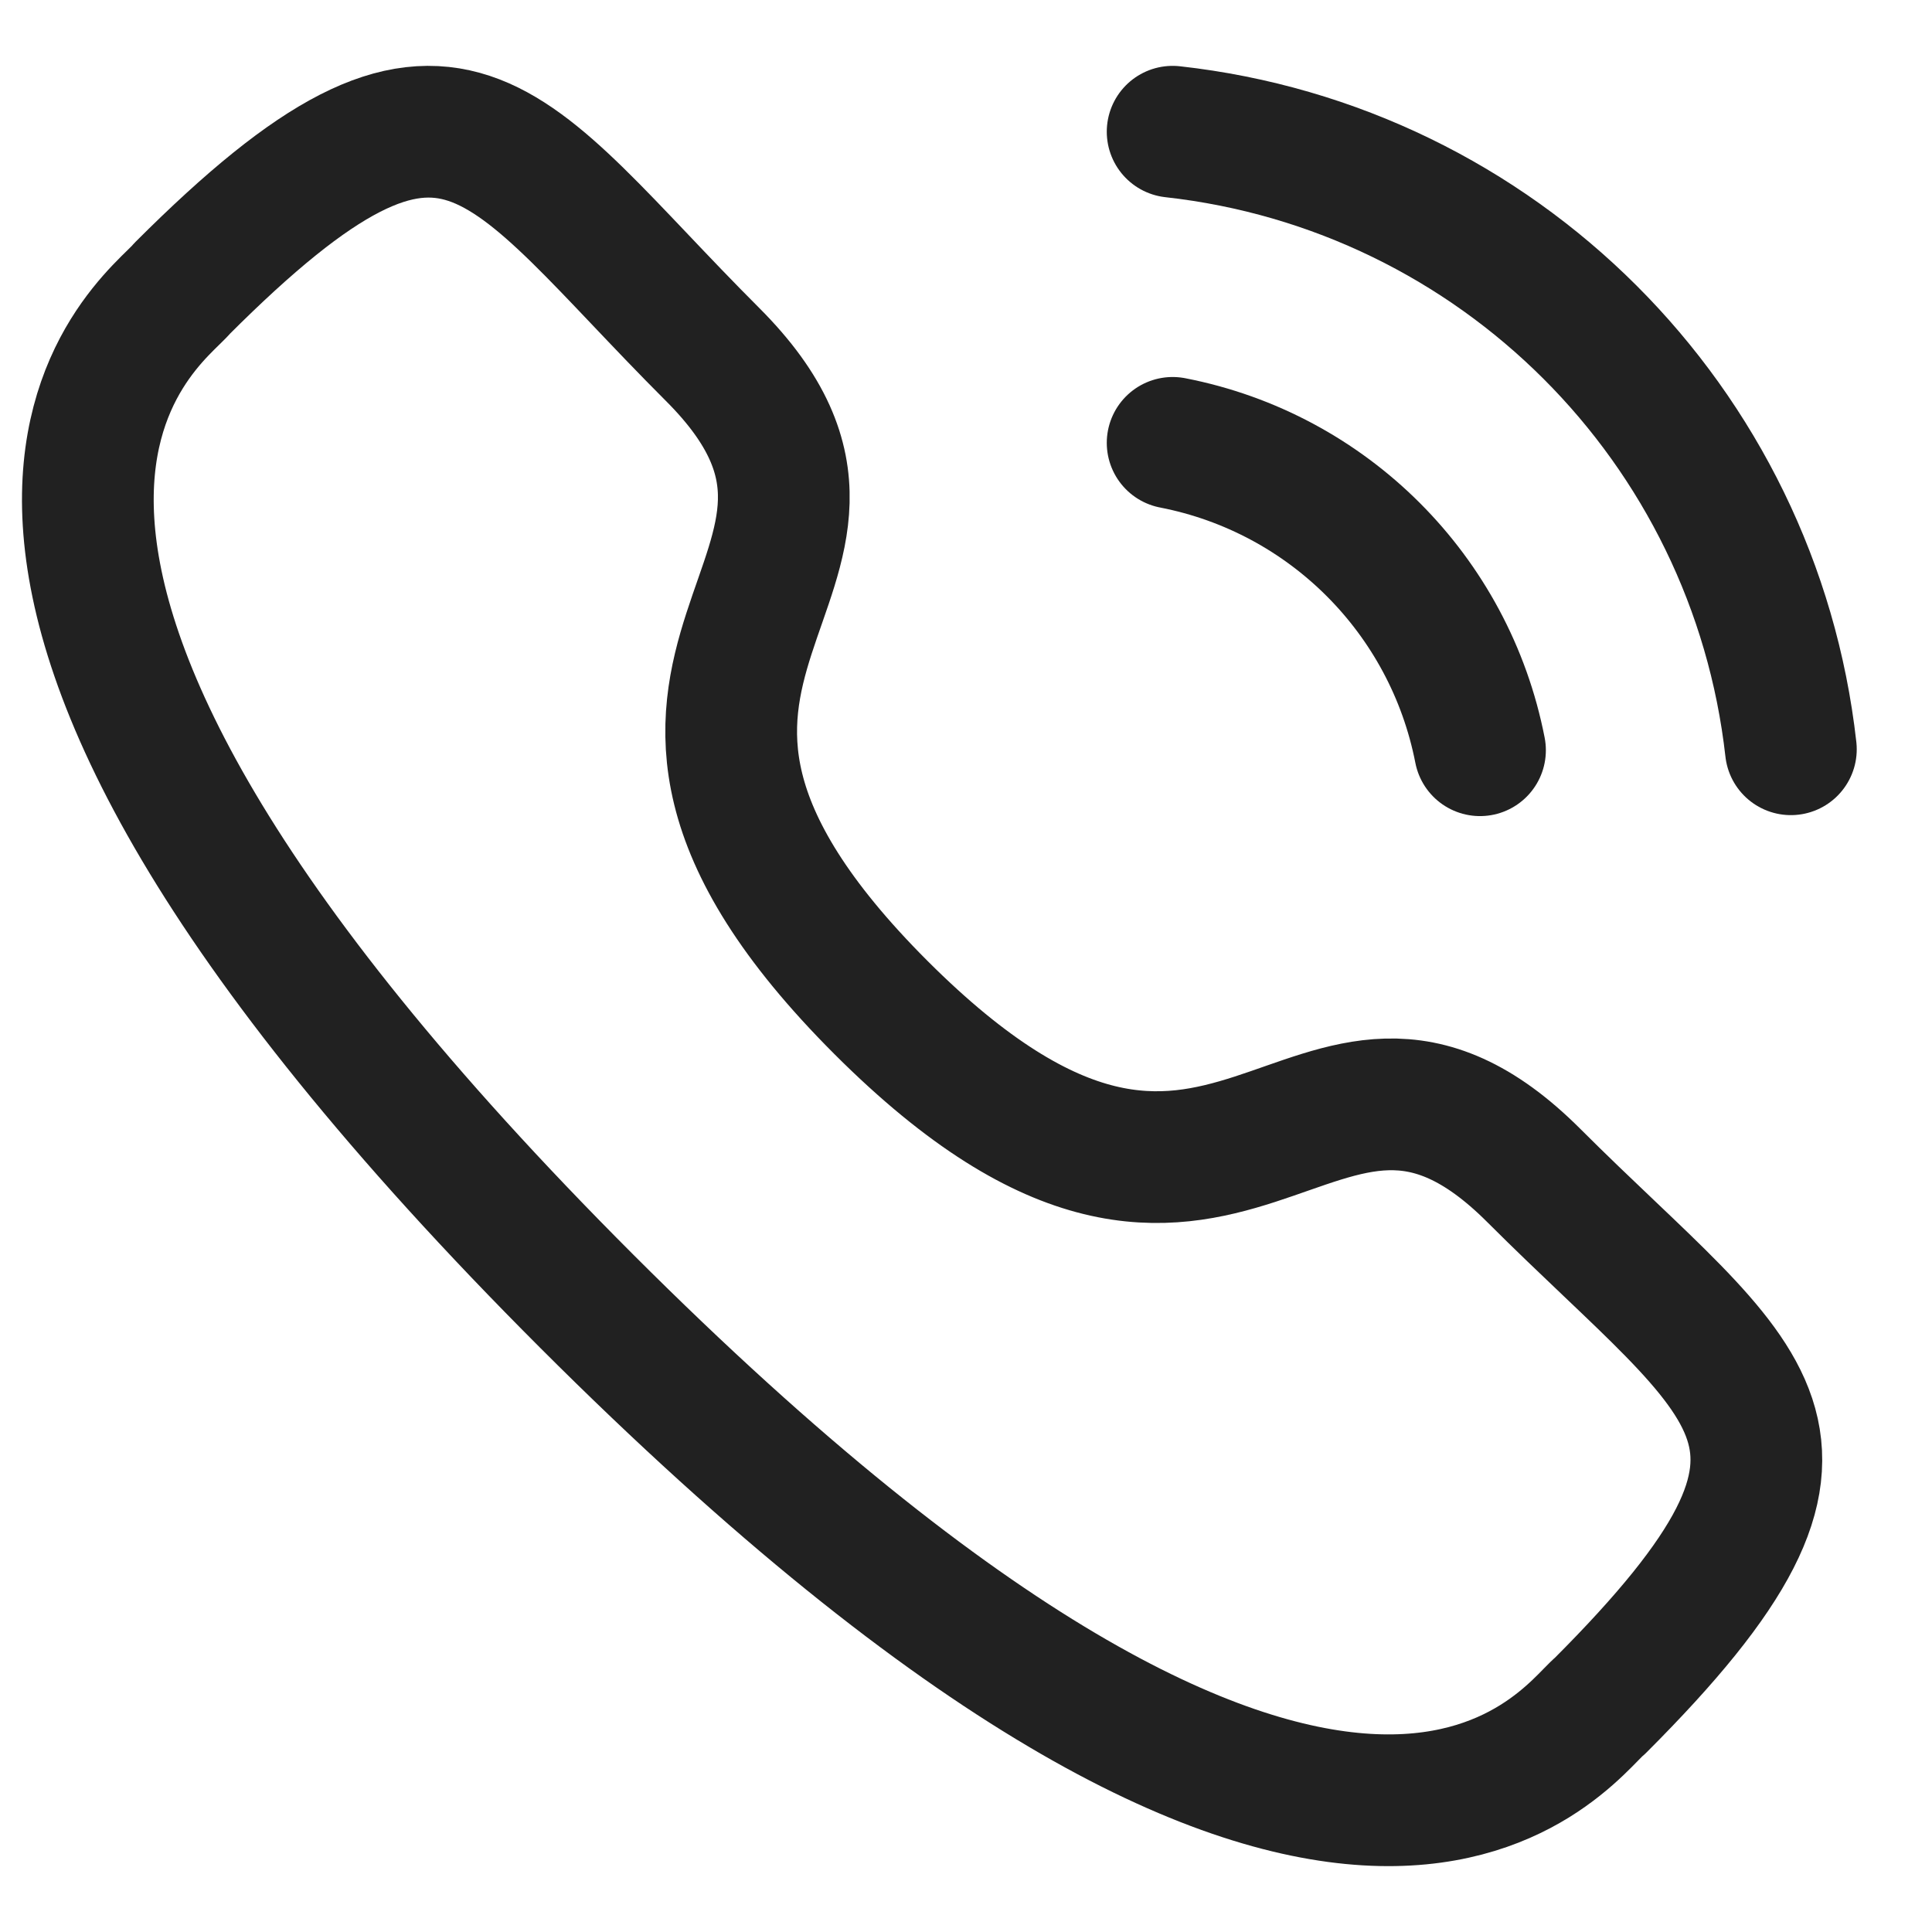
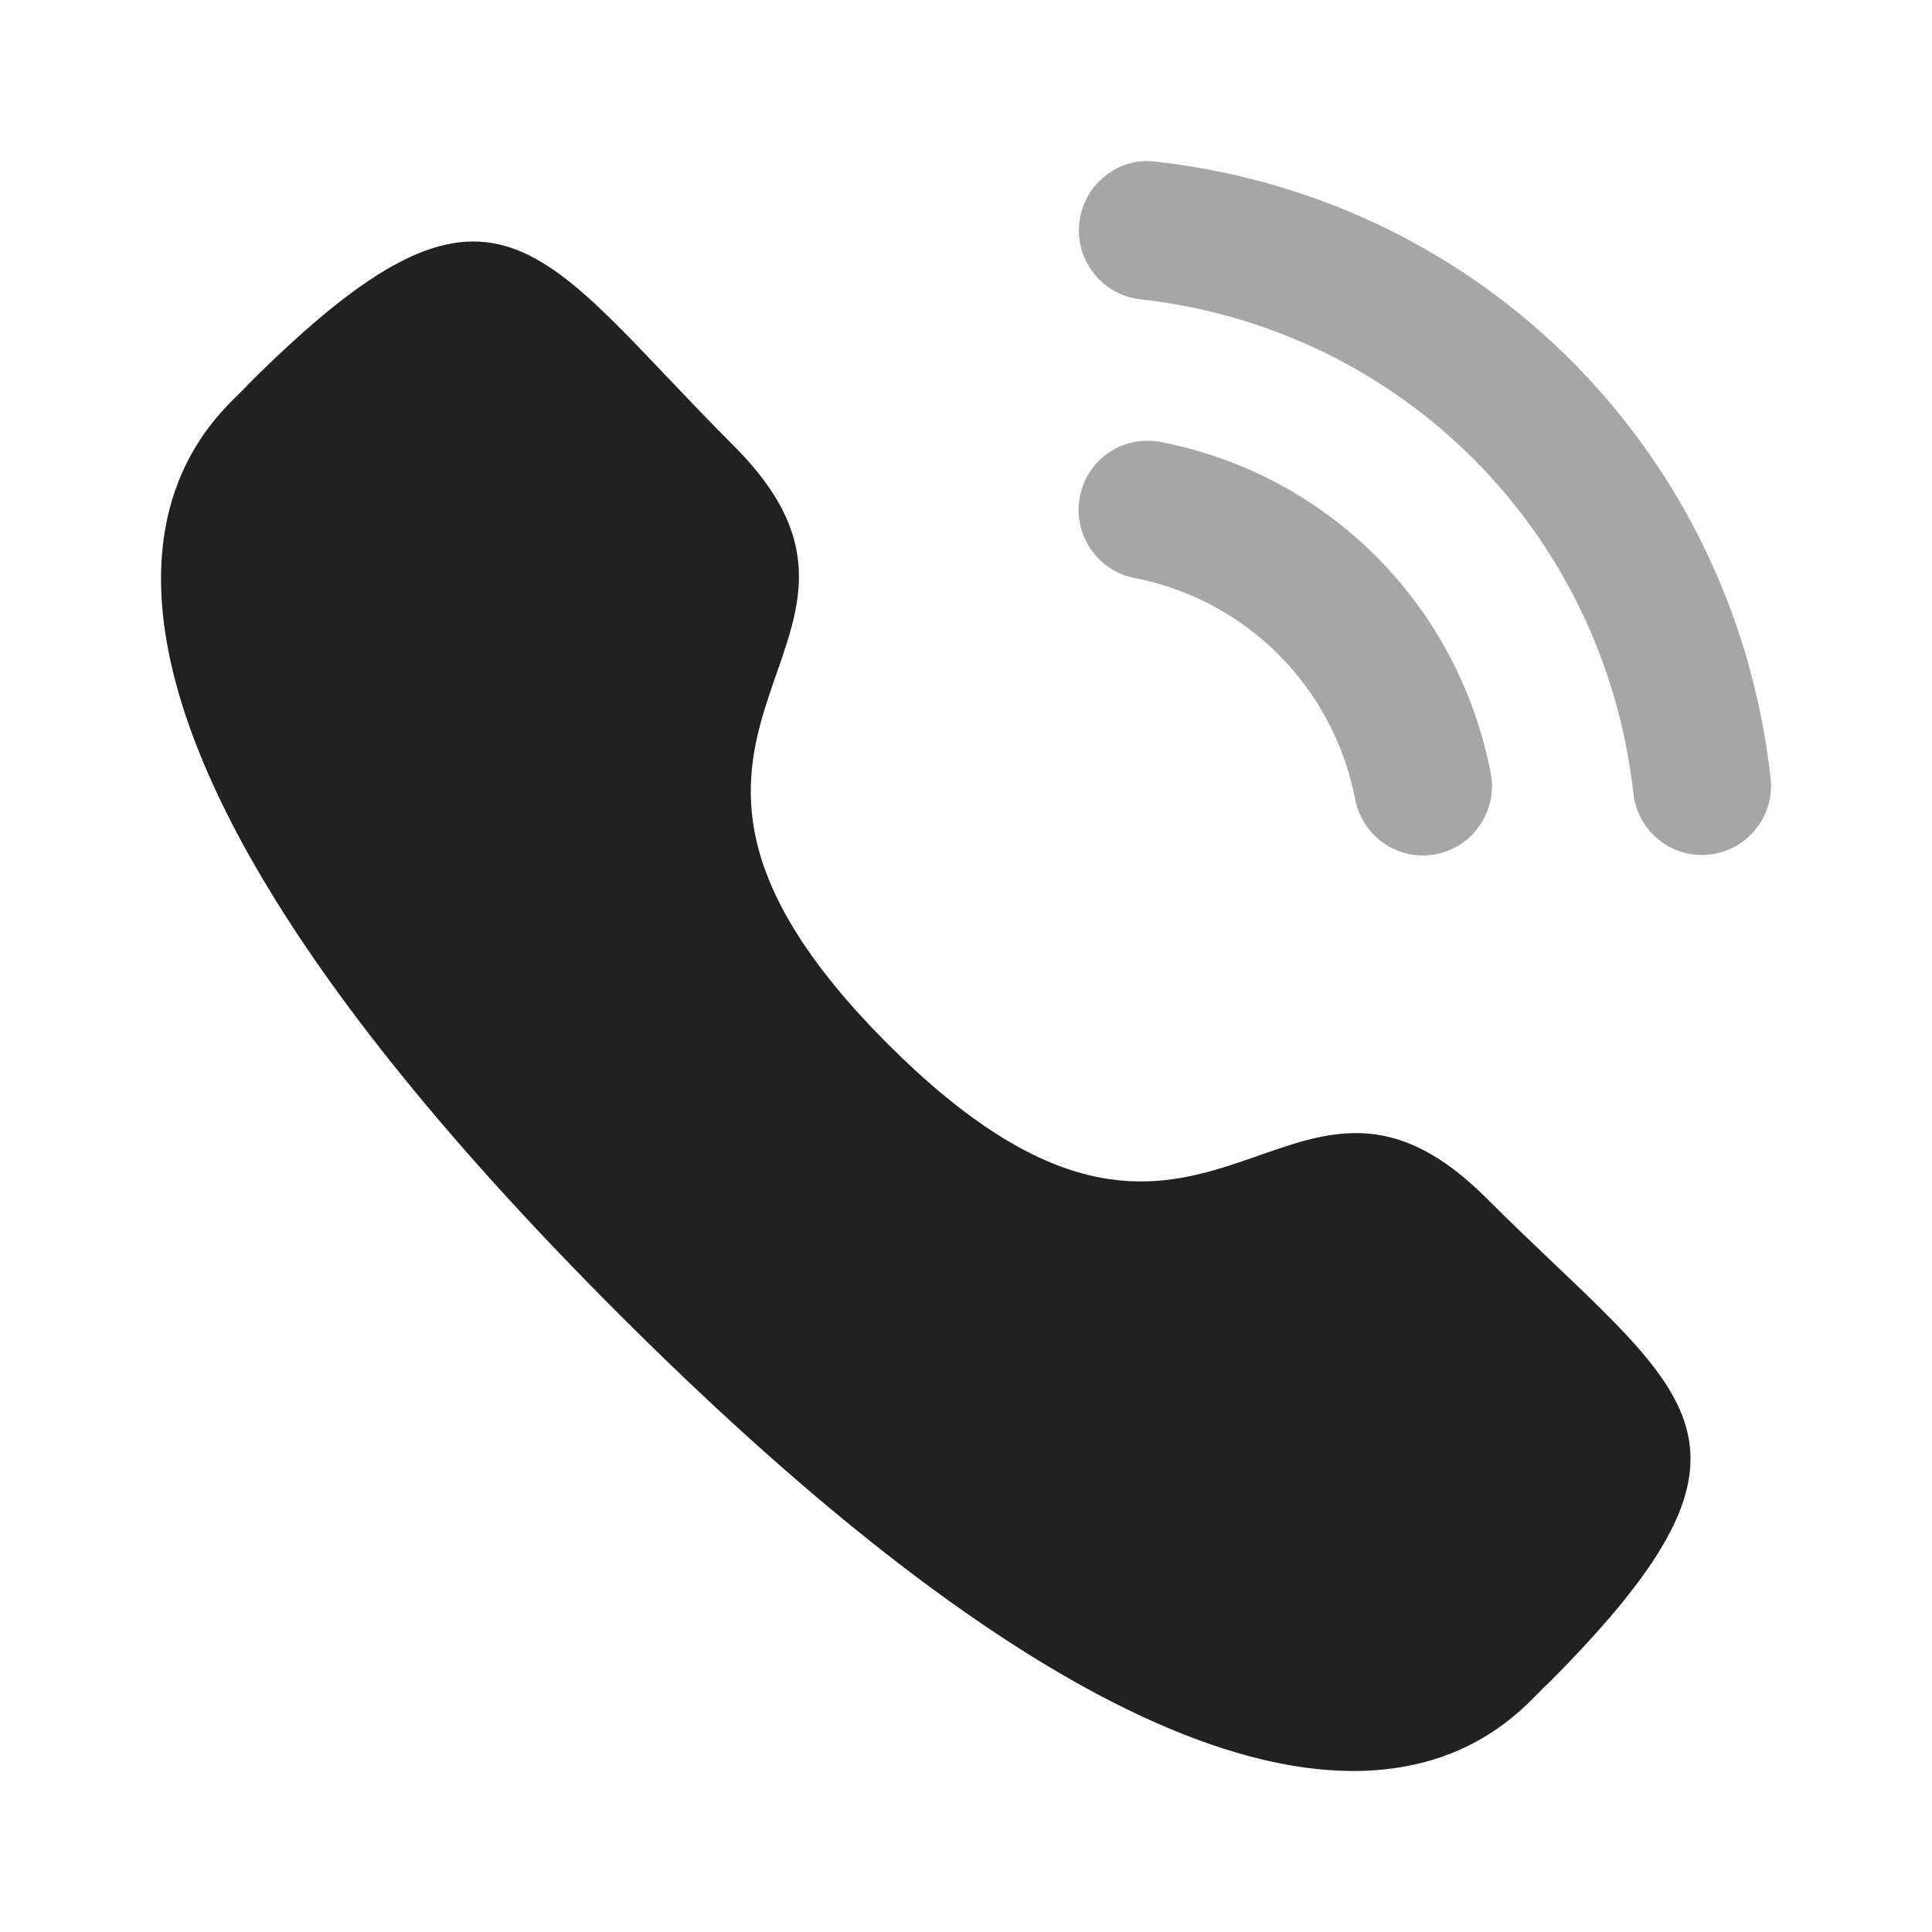
- <svg xmlns="http://www.w3.org/2000/svg" width="24" height="24" viewBox="0 0 22 22" fill="none">
-   <path d="M13.353 1.5C17.054 1.911 19.978 4.831 20.393 8.532" stroke="#212121" stroke-width="1.5" stroke-linecap="round" stroke-linejoin="round" />
-   <path d="M13.353 5.043C15.124 5.387 16.508 6.772 16.853 8.543" stroke="#212121" stroke-width="1.5" stroke-linecap="round" stroke-linejoin="round" />
-   <path fill-rule="evenodd" clip-rule="evenodd" d="M10.031 11.472C14.021 15.46 14.925 10.847 17.465 13.385C19.914 15.833 21.322 16.323 18.219 19.425C17.83 19.737 15.361 23.494 6.684 14.82C-1.993 6.144 1.762 3.672 2.074 3.284C5.184 0.174 5.667 1.589 8.115 4.037C10.654 6.577 6.043 7.484 10.031 11.472Z" stroke="#212121" stroke-width="1.5" stroke-linecap="round" stroke-linejoin="round" />
+ <svg xmlns="http://www.w3.org/2000/svg" width="24" height="24" viewBox="0 0 24 24" fill="none">
+   <g id="Iconly/Bulk/Calling">
+     <g id="Group">
+       <g id="Calling">
+         <path id="Fill 1" opacity="0.4" d="M14.418 5.49C13.942 5.402 13.505 5.706 13.414 6.171C13.324 6.635 13.629 7.089 14.092 7.18C15.486 7.452 16.562 8.531 16.835 9.93V9.931C16.913 10.334 17.267 10.627 17.676 10.627C17.731 10.627 17.785 10.621 17.841 10.611C18.304 10.519 18.609 10.066 18.518 9.6C18.111 7.511 16.503 5.897 14.418 5.49Z" fill="#212121" />
+         <path id="Fill 3" opacity="0.4" d="M14.356 2.008C14.133 1.976 13.909 2.042 13.731 2.184C13.547 2.328 13.433 2.536 13.408 2.768C13.355 3.239 13.695 3.665 14.165 3.718C17.407 4.08 19.926 6.605 20.291 9.857C20.34 10.292 20.705 10.621 21.141 10.621C21.174 10.621 21.206 10.619 21.239 10.615C21.467 10.59 21.67 10.477 21.813 10.297C21.956 10.117 22.021 9.894 21.995 9.665C21.541 5.607 18.401 2.459 14.356 2.008Z" fill="#212121" />
+       </g>
+     </g>
+     <g id="Call">
+       <path id="Stroke 1" fill-rule="evenodd" clip-rule="evenodd" d="M11.032 12.972C15.021 16.96 15.926 12.347 18.466 14.885C20.914 17.333 22.322 17.823 19.219 20.925C18.831 21.237 16.362 24.994 7.685 16.32C-0.993 7.644 2.762 5.172 3.074 4.784C6.184 1.674 6.666 3.089 9.114 5.537C11.654 8.076 7.043 8.984 11.032 12.972Z" fill="#212121" />
+     </g>
+   </g>
</svg>
